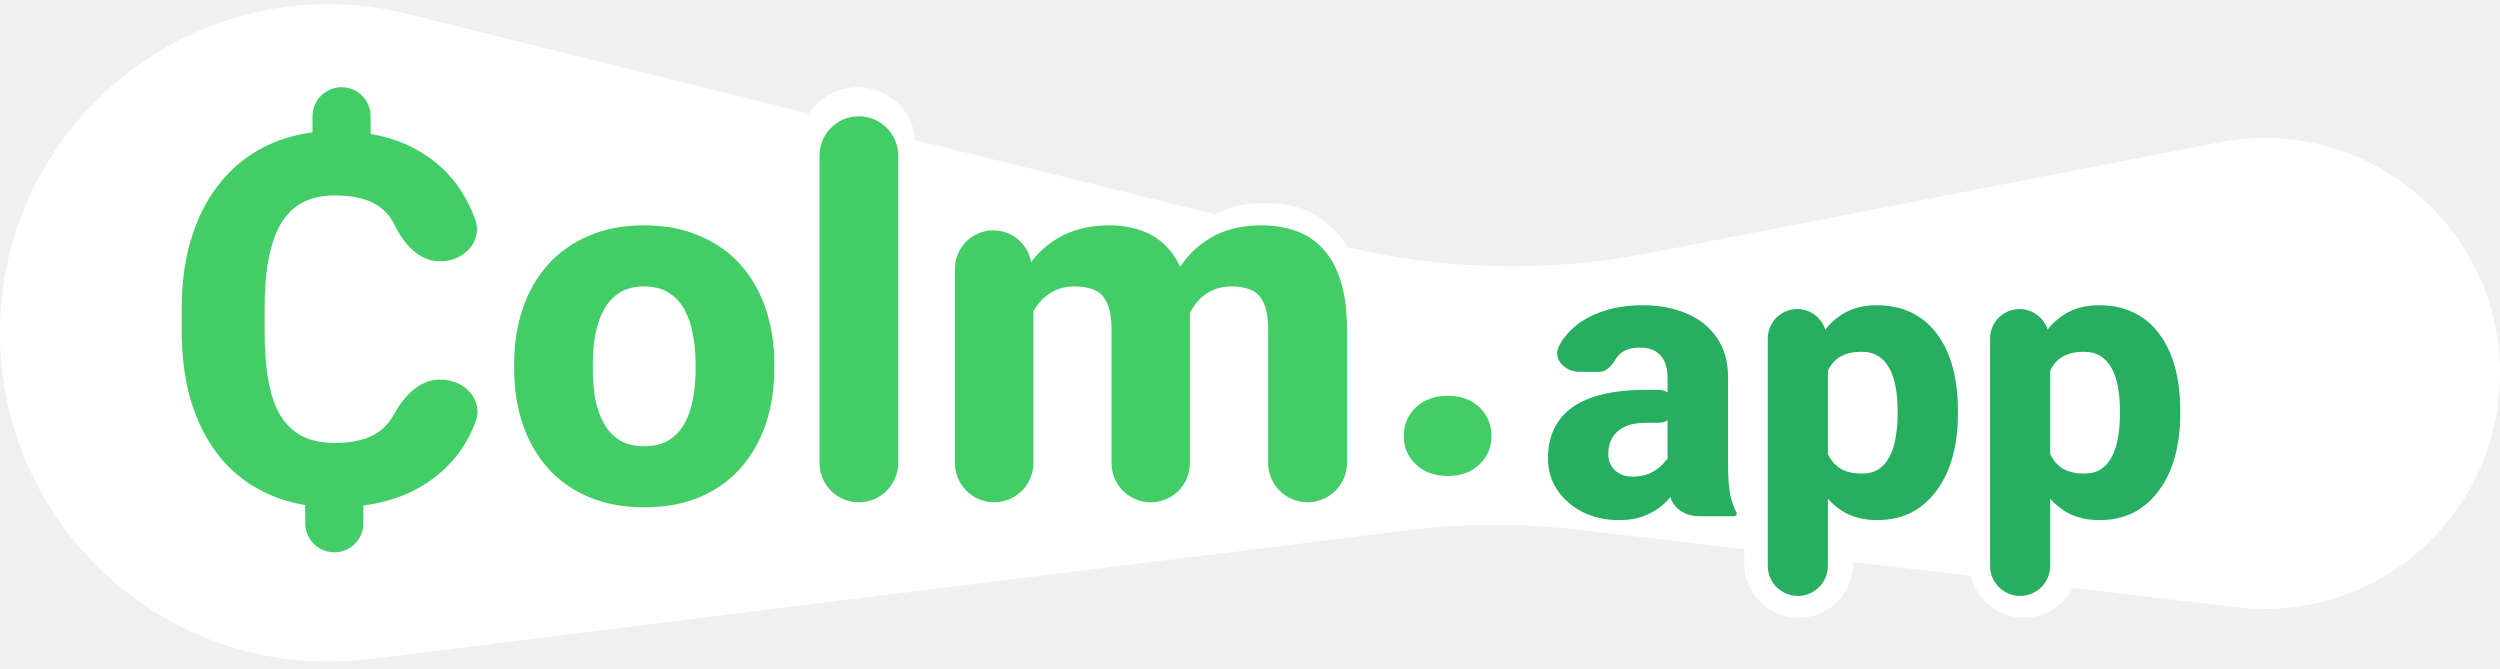
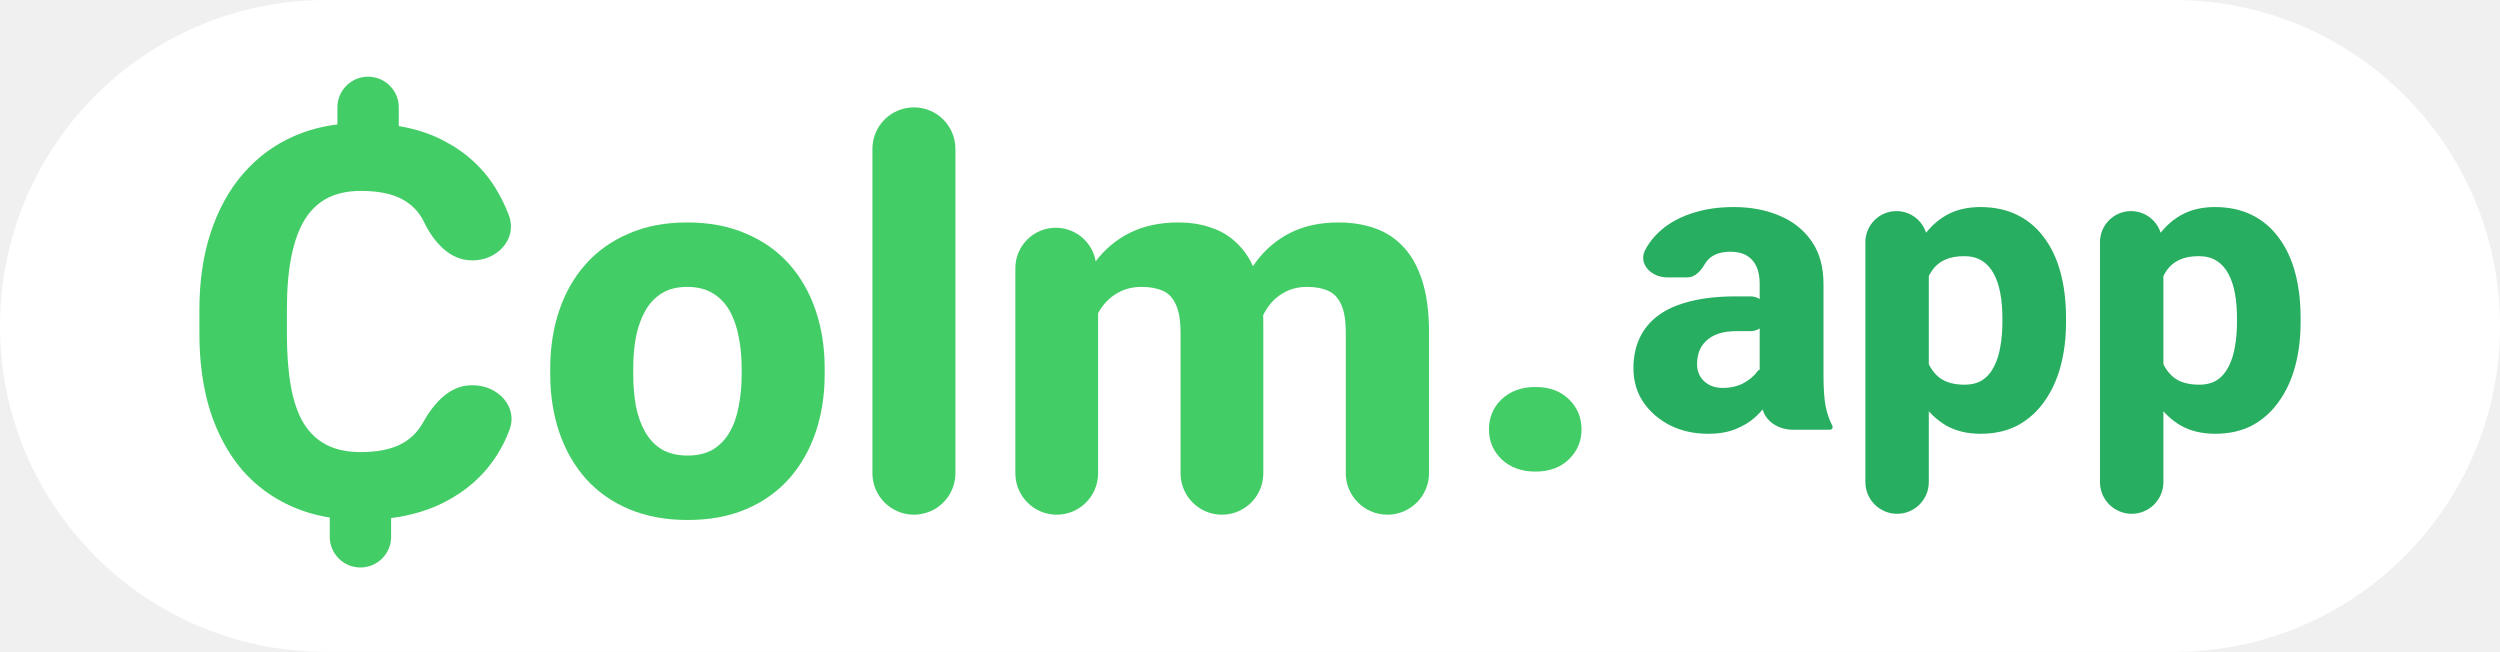
- <svg xmlns="http://www.w3.org/2000/svg" width="344" height="92" viewBox="0 0 344 92" fill="none">
-   <path d="M0 45.82C0 16.431 27.593 -5.149 56.116 1.932L184.292 33.756C198.206 37.21 212.707 37.584 226.78 34.852L305.429 19.583C325.425 15.701 344 31.016 344 51.386C344 70.779 327.075 85.828 307.815 83.559L217.307 72.9C209.408 71.97 201.425 71.995 193.532 72.975L50.791 90.695C23.813 94.044 0 73.004 0 45.82Z" fill="white" />
-   <path d="M110 20C110 15.582 113.582 12 118 12C122.418 12 126 15.582 126 20V26H110V20Z" fill="white" />
-   <path d="M161 40C161 33.373 166.373 28 173 28H175C181.627 28 187 33.373 187 40V42H161V40Z" fill="white" />
-   <path d="M286 77.5C286 81.642 282.642 85 278.5 85C274.358 85 271 81.642 271 77.5V71H286V77.5Z" fill="white" />
-   <path d="M255 77.5C255 81.642 251.642 85 247.5 85C243.358 85 240 81.642 240 77.5V71H255V77.5Z" fill="white" />
-   <path d="M229.462 64.24V52.013C229.462 51.152 229.329 50.415 229.064 49.8C228.799 49.185 228.384 48.702 227.818 48.35C227.253 47.999 226.519 47.824 225.618 47.824C224.858 47.824 224.195 47.955 223.63 48.219C223.082 48.482 222.658 48.86 222.357 49.352V49.352C221.838 50.256 221.088 51.17 220.045 51.17H217.389C215.331 51.17 213.578 49.407 214.537 47.586V47.586C215.121 46.48 215.951 45.505 217.029 44.661C218.125 43.818 219.433 43.168 220.952 42.712C222.472 42.237 224.178 42 226.069 42C228.313 42 230.31 42.378 232.059 43.133C233.827 43.871 235.223 44.986 236.248 46.48C237.273 47.955 237.785 49.817 237.785 52.066V64.003C237.785 65.724 237.882 67.077 238.077 68.061C238.281 68.991 238.567 69.808 238.936 70.51C238.963 70.563 238.978 70.621 238.978 70.681V70.681C238.978 70.878 238.818 71.038 238.62 71.038H233.818C231.871 71.038 230.062 69.904 229.753 67.982V67.982C229.559 66.752 229.462 65.505 229.462 64.24ZM228.256 53.647C229.497 53.647 230.507 54.645 230.522 55.886V55.886C230.536 57.148 229.518 58.179 228.256 58.179H226.44C225.521 58.179 224.725 58.293 224.054 58.522C223.4 58.75 222.87 59.066 222.463 59.47C222.057 59.857 221.757 60.314 221.562 60.841C221.385 61.35 221.297 61.912 221.297 62.527C221.297 63.107 221.438 63.634 221.721 64.108C222.004 64.565 222.393 64.925 222.888 65.188C223.382 65.452 223.957 65.584 224.611 65.584C225.689 65.584 226.608 65.373 227.367 64.951C228.145 64.53 228.746 64.02 229.17 63.423V63.423C229.46 63.003 230.481 62.873 230.737 63.314L231.552 64.719C231.704 64.98 231.722 65.3 231.589 65.572C231.314 66.139 230.993 66.723 230.628 67.323C230.168 68.061 229.585 68.754 228.878 69.404C228.172 70.037 227.314 70.555 226.307 70.959C225.317 71.363 224.125 71.565 222.729 71.565C220.926 71.565 219.291 71.205 217.824 70.485C216.358 69.747 215.183 68.737 214.299 67.454C213.433 66.172 213 64.697 213 63.028C213 61.535 213.274 60.208 213.822 59.049C214.37 57.889 215.191 56.906 216.287 56.097C217.4 55.289 218.796 54.683 220.475 54.279C222.154 53.858 224.116 53.647 226.36 53.647H228.256Z" fill="#27AE60" />
-   <path d="M251.516 48.008V77.865C251.516 80.149 249.665 82 247.381 82V82C245.097 82 243.246 80.149 243.246 77.865V46.579C243.246 44.341 245.06 42.527 247.298 42.527V42.527C249.378 42.527 251.12 44.101 251.33 46.17L251.516 48.008ZM269.41 56.466V57.02C269.41 59.093 269.171 61.016 268.694 62.791C268.217 64.547 267.501 66.084 266.547 67.402C265.61 68.719 264.452 69.747 263.074 70.485C261.696 71.205 260.096 71.565 258.276 71.565C256.544 71.565 255.042 71.205 253.77 70.485C252.515 69.747 251.455 68.728 250.589 67.428C249.74 66.111 249.051 64.609 248.521 62.922C248.066 61.41 247.702 59.807 247.428 58.115C247.358 57.685 247.328 57.249 247.328 56.813V56.387C247.611 54.332 248.017 52.426 248.548 50.669C249.078 48.913 249.767 47.393 250.615 46.111C251.463 44.811 252.515 43.801 253.77 43.08C255.024 42.36 256.518 42 258.25 42C260.052 42 261.651 42.343 263.048 43.028C264.444 43.713 265.61 44.697 266.547 45.979C267.501 47.244 268.217 48.763 268.694 50.538C269.171 52.312 269.41 54.288 269.41 56.466ZM261.112 57.02V56.466C261.112 55.307 261.024 54.244 260.847 53.278C260.671 52.294 260.388 51.442 259.999 50.722C259.61 49.984 259.098 49.413 258.462 49.009C257.825 48.605 257.048 48.403 256.129 48.403C255.139 48.403 254.3 48.561 253.611 48.877C252.921 49.194 252.365 49.659 251.941 50.274C251.516 50.871 251.207 51.609 251.013 52.487C250.836 53.366 250.739 54.367 250.721 55.491V58.39C250.739 59.708 250.924 60.885 251.278 61.921C251.649 62.94 252.223 63.739 253.001 64.319C253.796 64.881 254.856 65.162 256.182 65.162C257.119 65.162 257.896 64.96 258.515 64.556C259.151 64.134 259.654 63.546 260.026 62.791C260.414 62.035 260.688 61.166 260.847 60.182C261.024 59.198 261.112 58.144 261.112 57.02Z" fill="#27AE60" />
-   <path d="M282.107 48.008V77.865C282.107 80.149 280.256 82 277.972 82V82C275.688 82 273.836 80.149 273.836 77.865V46.579C273.836 44.341 275.651 42.527 277.889 42.527V42.527C279.968 42.527 281.71 44.101 281.92 46.17L282.107 48.008ZM300 56.466V57.02C300 59.093 299.761 61.016 299.284 62.791C298.807 64.547 298.091 66.084 297.137 67.402C296.2 68.719 295.043 69.747 293.665 70.485C292.286 71.205 290.687 71.565 288.867 71.565C287.135 71.565 285.633 71.205 284.36 70.485C283.105 69.747 282.045 68.728 281.179 67.428C280.331 66.111 279.642 64.609 279.112 62.922C278.657 61.41 278.292 59.807 278.018 58.115C277.949 57.685 277.919 57.249 277.919 56.813V56.387C278.201 54.332 278.608 52.426 279.138 50.669C279.668 48.913 280.357 47.393 281.206 46.111C282.054 44.811 283.105 43.801 284.36 43.08C285.615 42.36 287.108 42 288.84 42C290.643 42 292.242 42.343 293.638 43.028C295.034 43.713 296.2 44.697 297.137 45.979C298.091 47.244 298.807 48.763 299.284 50.538C299.761 52.312 300 54.288 300 56.466ZM291.703 57.02V56.466C291.703 55.307 291.615 54.244 291.438 53.278C291.261 52.294 290.978 51.442 290.59 50.722C290.201 49.984 289.688 49.413 289.052 49.009C288.416 48.605 287.638 48.403 286.719 48.403C285.73 48.403 284.89 48.561 284.201 48.877C283.512 49.194 282.955 49.659 282.531 50.274C282.107 50.871 281.798 51.609 281.603 52.487C281.427 53.366 281.329 54.367 281.312 55.491V58.39C281.329 59.708 281.515 60.885 281.868 61.921C282.239 62.94 282.814 63.739 283.591 64.319C284.387 64.881 285.447 65.162 286.772 65.162C287.709 65.162 288.487 64.96 289.105 64.556C289.741 64.134 290.245 63.546 290.616 62.791C291.005 62.035 291.279 61.166 291.438 60.182C291.615 59.198 291.703 58.144 291.703 57.02Z" fill="#27AE60" />
-   <path d="M193.162 59.997C193.162 58.429 193.715 57.115 194.822 56.055C195.952 54.994 197.415 54.464 199.214 54.464C201.035 54.464 202.487 54.994 203.571 56.055C204.677 57.115 205.231 58.429 205.231 59.997C205.231 61.541 204.677 62.844 203.571 63.904C202.487 64.965 201.035 65.495 199.214 65.495C197.415 65.495 195.952 64.965 194.822 63.904C193.715 62.844 193.162 61.541 193.162 59.997Z" fill="#43CD66" />
-   <path d="M54.151 57.115C55.531 54.623 57.62 52.24 60.47 52.24H60.684C63.899 52.24 66.561 55.003 65.449 58.02C65.01 59.213 64.448 60.34 63.764 61.403C62.081 64.031 59.741 66.095 56.744 67.593C53.747 69.069 50.186 69.806 46.059 69.806C42.763 69.806 39.812 69.242 37.207 68.112C34.602 66.982 32.389 65.369 30.567 63.271C28.769 61.15 27.386 58.602 26.418 55.629C25.473 52.632 25 49.254 25 45.497V42.419C25 38.661 25.496 35.284 26.487 32.287C27.478 29.29 28.896 26.731 30.74 24.61C32.584 22.489 34.798 20.864 37.38 19.735C39.962 18.605 42.843 18.04 46.025 18.04C50.312 18.04 53.932 18.812 56.883 20.357C59.834 21.902 62.116 24.023 63.73 26.72C64.377 27.787 64.922 28.914 65.364 30.101C66.49 33.124 63.882 35.953 60.656 35.953H60.532C57.676 35.953 55.565 33.579 54.324 31.008V31.008C53.678 29.648 52.687 28.622 51.35 27.93C50.013 27.238 48.238 26.893 46.025 26.893C44.411 26.893 42.993 27.192 41.771 27.792C40.572 28.391 39.57 29.325 38.763 30.593C37.979 31.861 37.391 33.474 36.999 35.434C36.607 37.37 36.411 39.676 36.411 42.35V45.497C36.411 48.148 36.584 50.442 36.93 52.378C37.276 54.315 37.829 55.917 38.59 57.185C39.374 58.453 40.377 59.398 41.598 60.02C42.82 60.643 44.307 60.954 46.059 60.954C48.065 60.954 49.736 60.643 51.073 60.02C52.41 59.375 53.436 58.407 54.151 57.115V57.115Z" fill="#43CD66" />
-   <path d="M70.749 50.787V50.061C70.749 47.318 71.141 44.794 71.925 42.488C72.709 40.16 73.861 38.143 75.383 36.437C76.904 34.731 78.772 33.405 80.985 32.46C83.198 31.492 85.734 31.008 88.593 31.008C91.497 31.008 94.056 31.492 96.269 32.46C98.505 33.405 100.384 34.731 101.906 36.437C103.427 38.143 104.58 40.16 105.364 42.488C106.148 44.794 106.539 47.318 106.539 50.061V50.787C106.539 53.508 106.148 56.032 105.364 58.36C104.58 60.666 103.427 62.683 101.906 64.412C100.384 66.118 98.517 67.443 96.304 68.389C94.091 69.334 91.543 69.806 88.662 69.806C85.803 69.806 83.256 69.334 81.019 68.389C78.783 67.443 76.904 66.118 75.383 64.412C73.861 62.683 72.709 60.666 71.925 58.36C71.141 56.032 70.749 53.508 70.749 50.787ZM81.573 50.061V50.787C81.573 52.263 81.688 53.646 81.918 54.937C82.172 56.228 82.576 57.358 83.129 58.326C83.682 59.294 84.408 60.055 85.307 60.608C86.23 61.138 87.348 61.403 88.662 61.403C89.976 61.403 91.082 61.138 91.981 60.608C92.88 60.055 93.607 59.294 94.16 58.326C94.713 57.358 95.105 56.228 95.335 54.937C95.589 53.646 95.716 52.263 95.716 50.787V50.061C95.716 48.609 95.589 47.249 95.335 45.981C95.105 44.69 94.713 43.549 94.16 42.557C93.607 41.566 92.869 40.794 91.947 40.24C91.048 39.687 89.93 39.411 88.593 39.411C87.302 39.411 86.207 39.687 85.307 40.24C84.408 40.794 83.682 41.566 83.129 42.557C82.576 43.549 82.172 44.69 81.918 45.981C81.688 47.249 81.573 48.609 81.573 50.061Z" fill="#43CD66" />
-   <path d="M118.176 16C121.164 16 123.587 18.423 123.587 21.412V63.703C123.587 66.692 121.164 69.115 118.176 69.115V69.115C115.187 69.115 112.764 66.692 112.764 63.703V21.412C112.764 18.423 115.187 16 118.176 16V16Z" fill="#43CD66" />
-   <path d="M142.191 39.549V63.72C142.191 66.7 139.776 69.115 136.797 69.115V69.115C133.818 69.115 131.402 66.7 131.402 63.72V36.977C131.402 34.062 133.765 31.699 136.68 31.699V31.699C139.424 31.699 141.71 33.802 141.939 36.537L142.191 39.549ZM140.854 47.762C140.802 48.501 140.217 49.108 139.477 49.127V49.127C138.709 49.146 138.073 48.529 138.107 47.761C138.199 45.672 138.5 43.73 139.01 41.935C139.655 39.722 140.589 37.797 141.811 36.16C143.033 34.523 144.543 33.255 146.341 32.356C148.162 31.457 150.26 31.008 152.634 31.008C154.294 31.008 155.804 31.261 157.164 31.768C158.525 32.253 159.689 33.025 160.657 34.085C161.648 35.123 162.409 36.483 162.939 38.166C163.47 39.826 163.735 41.82 163.735 44.148V63.72C163.735 66.7 161.319 69.115 158.34 69.115V69.115C155.361 69.115 152.946 66.7 152.946 63.72V45.462C152.946 43.802 152.738 42.546 152.323 41.693C151.931 40.817 151.355 40.218 150.594 39.895C149.833 39.572 148.923 39.411 147.862 39.411C146.71 39.411 145.684 39.664 144.785 40.171C143.909 40.656 143.171 41.336 142.572 42.212C141.972 43.088 141.523 44.114 141.223 45.289C141.039 46.073 140.916 46.897 140.854 47.762ZM162.701 46.963C162.616 47.851 161.943 48.595 161.054 48.667V48.667C160.058 48.747 159.199 47.96 159.26 46.962C159.372 45.124 159.653 43.391 160.104 41.762C160.703 39.595 161.602 37.716 162.801 36.126C164 34.512 165.487 33.255 167.262 32.356C169.06 31.457 171.146 31.008 173.521 31.008C175.273 31.008 176.863 31.261 178.293 31.768C179.745 32.276 180.99 33.094 182.027 34.224C183.088 35.353 183.906 36.84 184.483 38.684C185.059 40.506 185.347 42.742 185.347 45.393V63.686C185.347 66.684 182.916 69.115 179.918 69.115V69.115C176.92 69.115 174.489 66.684 174.489 63.686V45.393C174.489 43.756 174.281 42.511 173.867 41.658C173.475 40.805 172.898 40.218 172.138 39.895C171.4 39.572 170.512 39.411 169.475 39.411C168.322 39.411 167.319 39.653 166.466 40.137C165.613 40.598 164.899 41.243 164.322 42.073C163.746 42.88 163.32 43.837 163.043 44.943C162.882 45.586 162.769 46.259 162.701 46.963Z" fill="#43CD66" />
-   <path d="M43 16C43 13.791 44.791 12 47 12V12C49.209 12 51 13.791 51 16V19H43V16Z" fill="#43CD66" />
-   <path d="M50 72C50 74.209 48.209 76 46 76V76C43.791 76 42 74.209 42 72L42 69L50 69L50 72Z" fill="#43CD66" />
+ <svg xmlns="http://www.w3.org/2000/svg" width="326" height="85" viewBox="0 0 326 85" fill="none">
+   <rect width="326" height="85" rx="42.5" fill="white" />
+   <path d="M229.462 49.24V37.013C229.462 36.152 229.329 35.415 229.064 34.8C228.799 34.185 228.384 33.702 227.818 33.35C227.253 32.999 226.519 32.824 225.618 32.824C224.858 32.824 224.195 32.955 223.63 33.219C223.082 33.482 222.658 33.86 222.357 34.352V34.352C221.838 35.256 221.088 36.17 220.045 36.17H217.389C215.331 36.17 213.578 34.407 214.537 32.586V32.586C215.121 31.48 215.951 30.505 217.029 29.661C218.125 28.818 219.433 28.168 220.952 27.712C222.472 27.237 224.178 27 226.069 27C228.313 27 230.31 27.378 232.059 28.133C233.827 28.871 235.223 29.986 236.248 31.48C237.273 32.955 237.785 34.817 237.785 37.066V49.003C237.785 50.724 237.882 52.077 238.077 53.061C238.281 53.991 238.567 54.808 238.936 55.511C238.963 55.563 238.978 55.621 238.978 55.681V55.681C238.978 55.878 238.818 56.038 238.62 56.038H233.818C231.871 56.038 230.062 54.904 229.753 52.982V52.982C229.559 51.752 229.462 50.505 229.462 49.24ZM228.256 38.647C229.497 38.647 230.507 39.645 230.522 40.886V40.886C230.536 42.148 229.518 43.179 228.256 43.179H226.44C225.521 43.179 224.725 43.293 224.054 43.522C223.4 43.75 222.87 44.066 222.463 44.47C222.057 44.857 221.757 45.314 221.562 45.841C221.385 46.35 221.297 46.912 221.297 47.527C221.297 48.107 221.438 48.634 221.721 49.108C222.004 49.565 222.393 49.925 222.888 50.188C223.382 50.452 223.957 50.584 224.611 50.584C225.689 50.584 226.608 50.373 227.367 49.951C228.145 49.53 228.746 49.02 229.17 48.423V48.423C229.46 48.003 230.481 47.873 230.737 48.314L231.552 49.719C231.704 49.98 231.722 50.3 231.589 50.572C231.314 51.139 230.993 51.723 230.628 52.323C230.168 53.061 229.585 53.755 228.878 54.404C228.172 55.037 227.314 55.555 226.307 55.959C225.317 56.363 224.125 56.565 222.729 56.565C220.926 56.565 219.291 56.205 217.824 55.485C216.358 54.747 215.183 53.737 214.299 52.455C213.433 51.172 213 49.697 213 48.028C213 46.535 213.274 45.208 213.822 44.049C214.37 42.889 215.191 41.906 216.287 41.097C217.4 40.289 218.796 39.683 220.475 39.279C222.154 38.858 224.116 38.647 226.36 38.647H228.256Z" fill="#27AE60" />
+   <path d="M251.516 33.008V62.865C251.516 65.149 249.665 67 247.381 67V67C245.097 67 243.246 65.149 243.246 62.865V31.579C243.246 29.341 245.06 27.527 247.298 27.527V27.527C249.378 27.527 251.12 29.101 251.33 31.17L251.516 33.008ZM269.41 41.466V42.02C269.41 44.093 269.171 46.016 268.694 47.791C268.217 49.547 267.501 51.084 266.547 52.402C265.61 53.719 264.452 54.747 263.074 55.485C261.696 56.205 260.096 56.565 258.276 56.565C256.544 56.565 255.042 56.205 253.77 55.485C252.515 54.747 251.455 53.728 250.589 52.428C249.74 51.111 249.051 49.609 248.521 47.922C248.066 46.41 247.702 44.807 247.428 43.115C247.358 42.685 247.328 42.249 247.328 41.813V41.387C247.611 39.332 248.017 37.426 248.548 35.669C249.078 33.913 249.767 32.393 250.615 31.111C251.463 29.811 252.515 28.801 253.77 28.08C255.024 27.36 256.518 27 258.25 27C260.052 27 261.651 27.343 263.048 28.028C264.444 28.713 265.61 29.697 266.547 30.979C267.501 32.244 268.217 33.763 268.694 35.538C269.171 37.312 269.41 39.288 269.41 41.466ZM261.112 42.02V41.466C261.112 40.307 261.024 39.244 260.847 38.278C260.671 37.294 260.388 36.442 259.999 35.722C259.61 34.984 259.098 34.413 258.462 34.009C257.825 33.605 257.048 33.403 256.129 33.403C255.139 33.403 254.3 33.561 253.611 33.877C252.921 34.194 252.365 34.659 251.941 35.274C251.516 35.871 251.207 36.609 251.013 37.487C250.836 38.366 250.739 39.367 250.721 40.491V43.39C250.739 44.708 250.924 45.885 251.278 46.921C251.649 47.94 252.223 48.739 253.001 49.319C253.796 49.881 254.856 50.162 256.182 50.162C257.119 50.162 257.896 49.96 258.515 49.556C259.151 49.134 259.654 48.546 260.026 47.791C260.414 47.035 260.688 46.166 260.847 45.182C261.024 44.198 261.112 43.144 261.112 42.02Z" fill="#27AE60" />
+   <path d="M282.107 33.008V62.865C282.107 65.149 280.256 67 277.972 67V67C275.688 67 273.836 65.149 273.836 62.865V31.579C273.836 29.341 275.651 27.527 277.889 27.527V27.527C279.968 27.527 281.71 29.101 281.92 31.17L282.107 33.008ZM300 41.466V42.02C300 44.093 299.761 46.016 299.284 47.791C298.807 49.547 298.091 51.084 297.137 52.402C296.2 53.719 295.043 54.747 293.665 55.485C292.286 56.205 290.687 56.565 288.867 56.565C287.135 56.565 285.633 56.205 284.36 55.485C283.105 54.747 282.045 53.728 281.179 52.428C280.331 51.111 279.642 49.609 279.112 47.922C278.657 46.41 278.292 44.807 278.018 43.115C277.949 42.685 277.919 42.249 277.919 41.813V41.387C278.201 39.332 278.608 37.426 279.138 35.669C279.668 33.913 280.357 32.393 281.206 31.111C282.054 29.811 283.105 28.801 284.36 28.08C285.615 27.36 287.108 27 288.84 27C290.643 27 292.242 27.343 293.638 28.028C295.034 28.713 296.2 29.697 297.137 30.979C298.091 32.244 298.807 33.763 299.284 35.538C299.761 37.312 300 39.288 300 41.466ZM291.703 42.02V41.466C291.703 40.307 291.615 39.244 291.438 38.278C291.261 37.294 290.978 36.442 290.59 35.722C290.201 34.984 289.688 34.413 289.052 34.009C288.416 33.605 287.638 33.403 286.719 33.403C285.73 33.403 284.89 33.561 284.201 33.877C283.512 34.194 282.955 34.659 282.531 35.274C282.107 35.871 281.798 36.609 281.603 37.487C281.427 38.366 281.329 39.367 281.312 40.491V43.39C281.329 44.708 281.515 45.885 281.868 46.921C282.239 47.94 282.814 48.739 283.591 49.319C284.387 49.881 285.447 50.162 286.772 50.162C287.709 50.162 288.487 49.96 289.105 49.556C289.741 49.134 290.245 48.546 290.616 47.791C291.005 47.035 291.279 46.166 291.438 45.182C291.615 44.198 291.703 43.144 291.703 42.02Z" fill="#27AE60" />
+   <path d="M194.162 55.997C194.162 54.429 194.715 53.115 195.822 52.055C196.952 50.994 198.415 50.464 200.214 50.464C202.035 50.464 203.487 50.994 204.571 52.055C205.677 53.115 206.231 54.429 206.231 55.997C206.231 57.541 205.677 58.844 204.571 59.904C203.487 60.965 202.035 61.495 200.214 61.495C198.415 61.495 196.952 60.965 195.822 59.904C194.715 58.844 194.162 57.541 194.162 55.997Z" fill="#43CD66" />
+   <path d="M44 14C44 11.791 45.791 10 48 10C50.209 10 52 11.791 52 14V17H44V14Z" fill="#43CD66" />
+   <path d="M51 70C51 72.209 49.209 74 47 74C44.791 74 43 72.209 43 70V67H51V70Z" fill="#43CD66" />
+   <path d="M55.151 55.115C56.531 52.623 58.62 50.24 61.47 50.24H61.684C64.899 50.24 67.561 53.003 66.449 56.02C66.01 57.213 65.448 58.34 64.764 59.403C63.081 62.032 60.741 64.095 57.744 65.593C54.747 67.069 51.186 67.806 47.059 67.806C43.763 67.806 40.812 67.242 38.207 66.112C35.602 64.982 33.389 63.369 31.567 61.271C29.769 59.15 28.386 56.602 27.418 53.629C26.473 50.632 26 47.254 26 43.497V40.419C26 36.661 26.496 33.284 27.487 30.287C28.478 27.29 29.896 24.731 31.74 22.61C33.584 20.489 35.798 18.864 38.38 17.735C40.962 16.605 43.843 16.04 47.025 16.04C51.312 16.04 54.932 16.812 57.883 18.357C60.834 19.902 63.116 22.023 64.73 24.72C65.377 25.787 65.922 26.914 66.364 28.101C67.49 31.124 64.882 33.953 61.656 33.953H61.532C58.676 33.953 56.565 31.579 55.324 29.008C54.678 27.648 53.687 26.622 52.35 25.93C51.013 25.238 49.238 24.893 47.025 24.893C45.411 24.893 43.993 25.192 42.771 25.792C41.572 26.391 40.57 27.325 39.763 28.593C38.979 29.861 38.391 31.474 37.999 33.434C37.607 35.37 37.411 37.676 37.411 40.35V43.497C37.411 46.148 37.584 48.442 37.93 50.378C38.276 52.315 38.829 53.917 39.59 55.185C40.374 56.453 41.377 57.398 42.598 58.02C43.82 58.643 45.307 58.954 47.059 58.954C49.065 58.954 50.736 58.643 52.073 58.02C53.41 57.375 54.436 56.407 55.151 55.115Z" fill="#43CD66" />
+   <path d="M71.749 48.787V48.061C71.749 45.318 72.141 42.794 72.925 40.488C73.709 38.16 74.861 36.143 76.383 34.437C77.904 32.731 79.772 31.405 81.985 30.46C84.198 29.492 86.734 29.008 89.593 29.008C92.497 29.008 95.056 29.492 97.269 30.46C99.505 31.405 101.384 32.731 102.906 34.437C104.427 36.143 105.58 38.16 106.364 40.488C107.148 42.794 107.539 45.318 107.539 48.061V48.787C107.539 51.508 107.148 54.032 106.364 56.36C105.58 58.666 104.427 60.683 102.906 62.412C101.384 64.118 99.517 65.443 97.304 66.389C95.091 67.334 92.543 67.806 89.662 67.806C86.803 67.806 84.256 67.334 82.019 66.389C79.783 65.443 77.904 64.118 76.383 62.412C74.861 60.683 73.709 58.666 72.925 56.36C72.141 54.032 71.749 51.508 71.749 48.787ZM82.573 48.061V48.787C82.573 50.263 82.688 51.646 82.918 52.937C83.172 54.228 83.576 55.358 84.129 56.326C84.682 57.294 85.408 58.055 86.307 58.608C87.23 59.138 88.348 59.403 89.662 59.403C90.976 59.403 92.082 59.138 92.981 58.608C93.88 58.055 94.607 57.294 95.16 56.326C95.713 55.358 96.105 54.228 96.335 52.937C96.589 51.646 96.716 50.263 96.716 48.787V48.061C96.716 46.609 96.589 45.249 96.335 43.981C96.105 42.69 95.713 41.549 95.16 40.557C94.607 39.566 93.869 38.794 92.947 38.24C92.048 37.687 90.93 37.411 89.593 37.411C88.302 37.411 87.207 37.687 86.307 38.24C85.408 38.794 84.682 39.566 84.129 40.557C83.576 41.549 83.172 42.69 82.918 43.981C82.688 45.249 82.573 46.609 82.573 48.061Z" fill="#43CD66" />
+   <path d="M119.176 14C122.164 14 124.587 16.423 124.587 19.412V61.703C124.587 64.692 122.164 67.115 119.176 67.115C116.187 67.115 113.764 64.692 113.764 61.703V19.412C113.764 16.423 116.187 14 119.176 14Z" fill="#43CD66" />
+   <path d="M143.191 37.549V61.72C143.191 64.7 140.776 67.115 137.797 67.115C134.818 67.115 132.402 64.7 132.402 61.72V34.977C132.402 32.062 134.765 29.699 137.68 29.699C140.424 29.699 142.71 31.802 142.939 34.537L143.191 37.549ZM141.854 45.762C141.802 46.501 141.217 47.108 140.477 47.127C139.709 47.146 139.073 46.529 139.107 45.761C139.199 43.672 139.5 41.73 140.01 39.935C140.655 37.722 141.589 35.797 142.811 34.16C144.033 32.523 145.543 31.255 147.341 30.356C149.162 29.457 151.26 29.008 153.634 29.008C155.294 29.008 156.804 29.261 158.164 29.768C159.525 30.253 160.689 31.025 161.657 32.085C162.648 33.123 163.409 34.483 163.939 36.166C164.47 37.826 164.735 39.82 164.735 42.148V61.72C164.735 64.7 162.319 67.115 159.34 67.115C156.361 67.115 153.946 64.7 153.946 61.72V43.462C153.946 41.802 153.738 40.546 153.323 39.693C152.931 38.817 152.355 38.218 151.594 37.895C150.833 37.572 149.923 37.411 148.862 37.411C147.71 37.411 146.684 37.664 145.785 38.171C144.909 38.656 144.171 39.336 143.572 40.212C142.972 41.088 142.523 42.114 142.223 43.289C142.039 44.073 141.916 44.897 141.854 45.762ZM163.701 44.963C163.616 45.851 162.943 46.595 162.054 46.667C161.058 46.747 160.199 45.96 160.26 44.962C160.372 43.124 160.653 41.391 161.104 39.762C161.703 37.595 162.602 35.716 163.801 34.126C165 32.512 166.487 31.255 168.262 30.356C170.06 29.457 172.146 29.008 174.521 29.008C176.273 29.008 177.863 29.261 179.293 29.768C180.745 30.276 181.99 31.094 183.027 32.224C184.088 33.353 184.906 34.84 185.483 36.684C186.059 38.506 186.347 40.742 186.347 43.393V61.686C186.347 64.684 183.916 67.115 180.918 67.115C177.92 67.115 175.489 64.684 175.489 61.686V43.393C175.489 41.756 175.281 40.511 174.867 39.658C174.475 38.805 173.898 38.218 173.138 37.895C172.4 37.572 171.512 37.411 170.475 37.411C169.322 37.411 168.319 37.653 167.466 38.137C166.613 38.598 165.899 39.243 165.322 40.073C164.746 40.88 164.32 41.837 164.043 42.943C163.882 43.586 163.769 44.259 163.701 44.963Z" fill="#43CD66" />
</svg>
